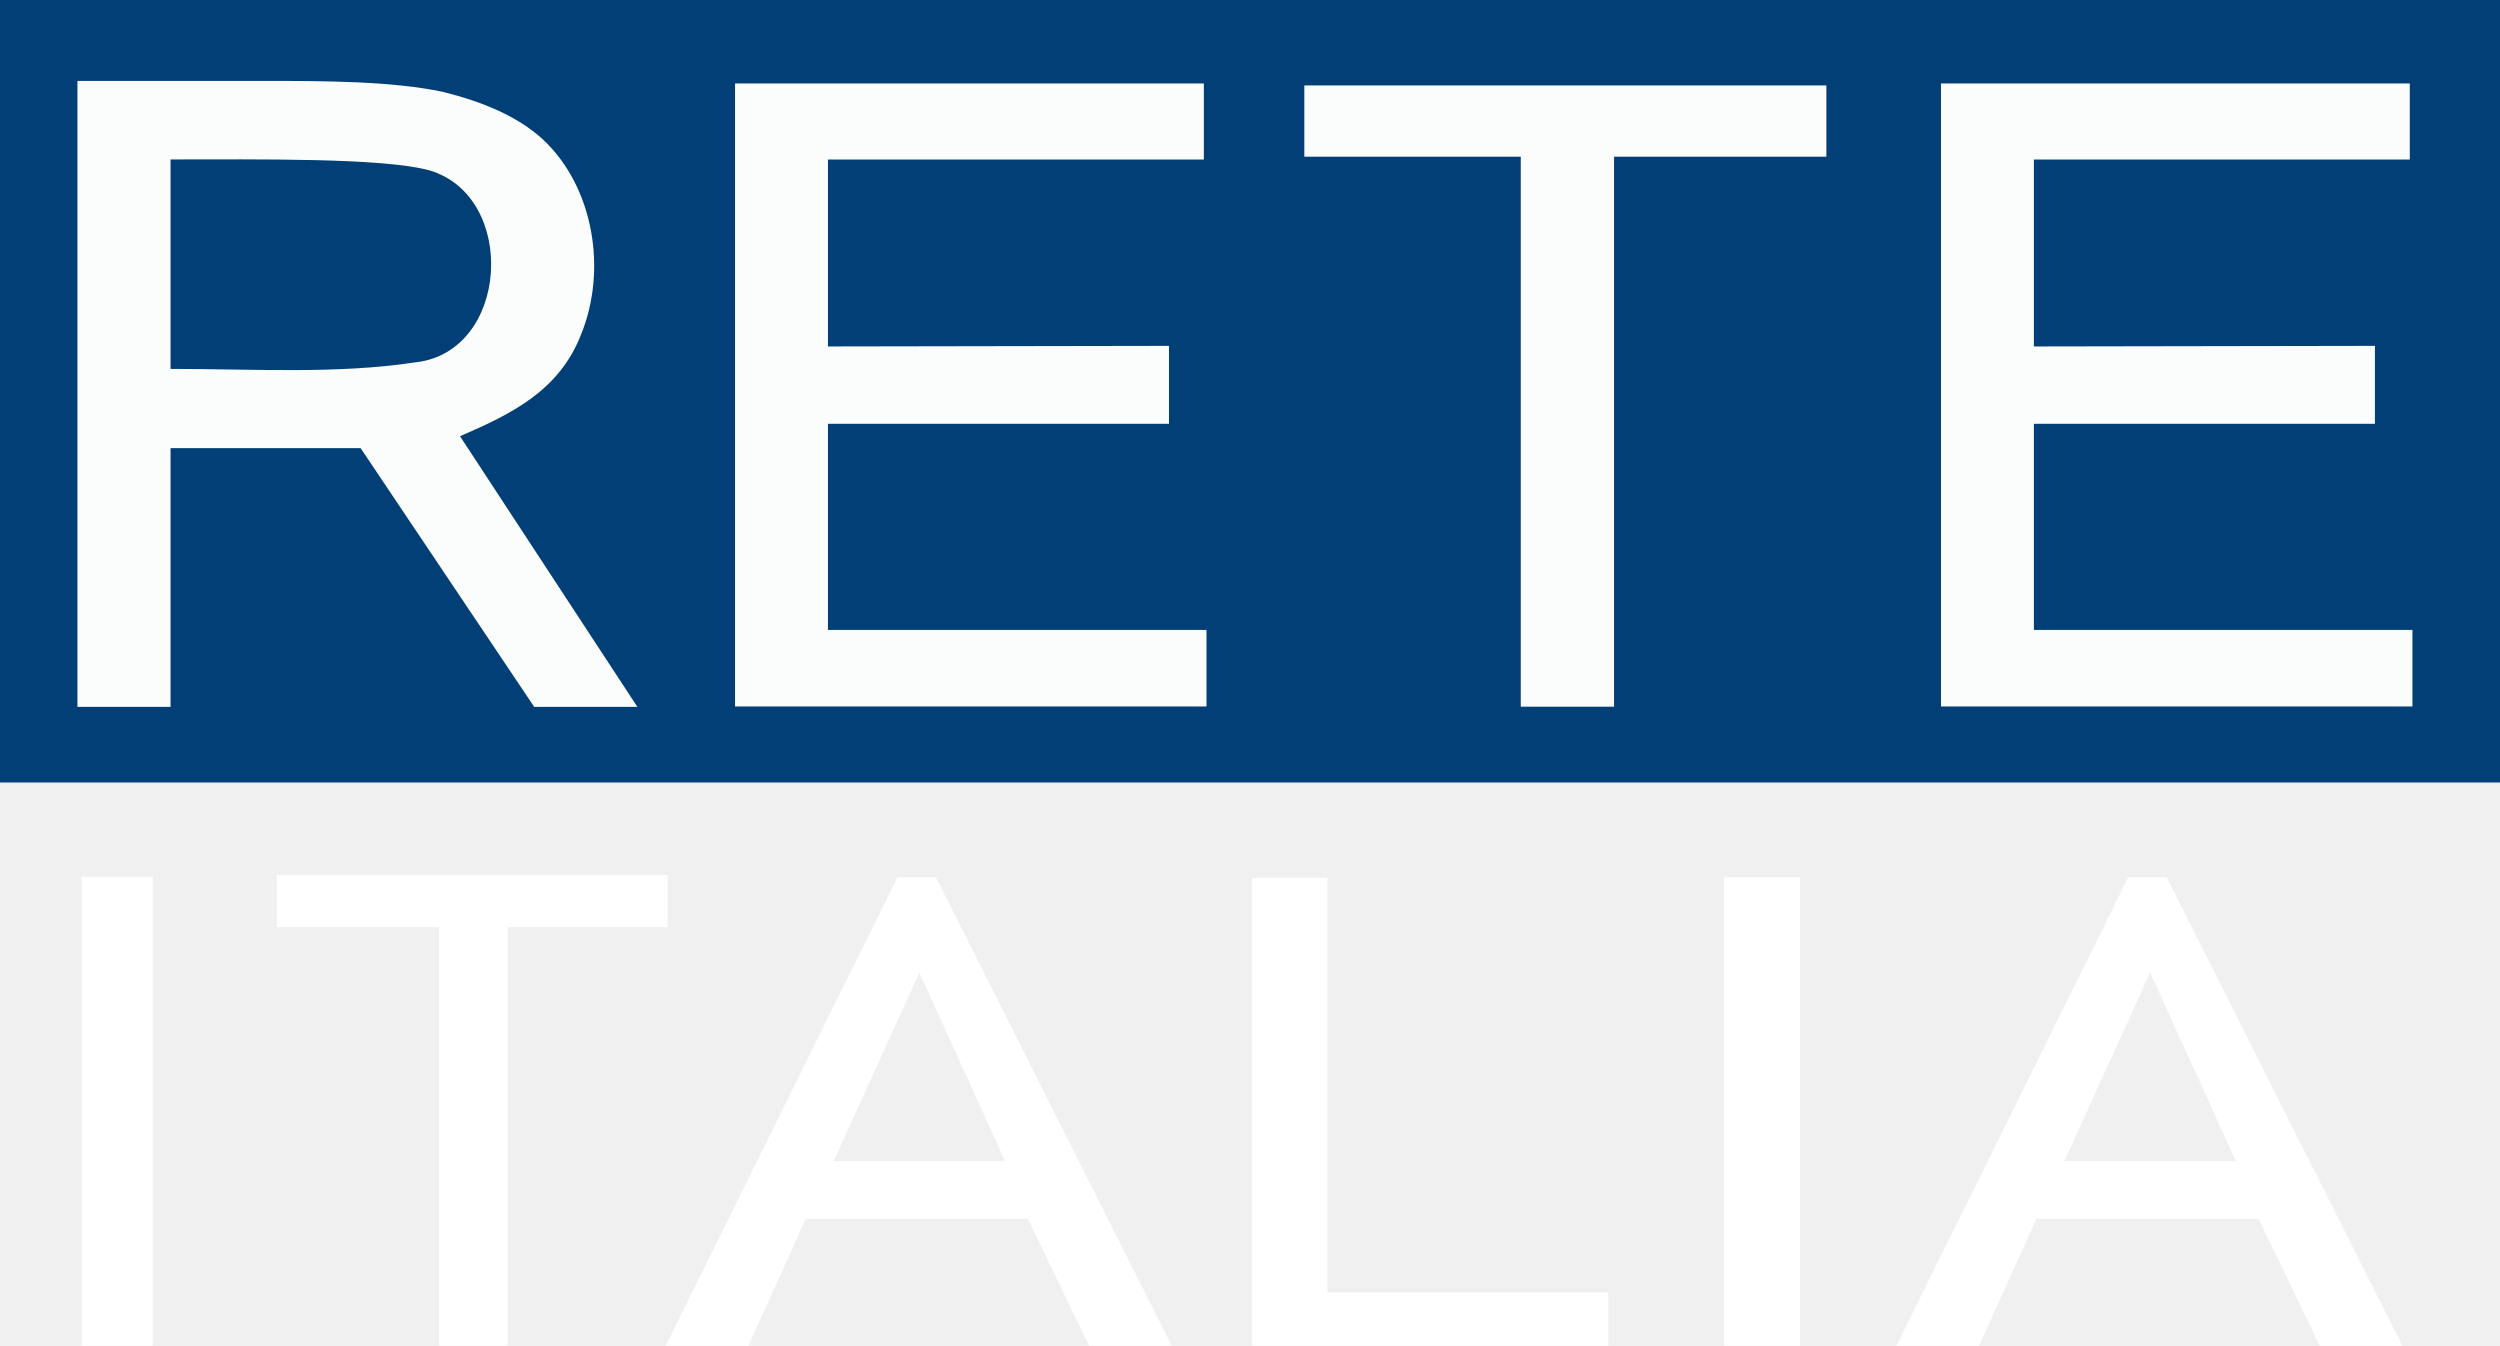
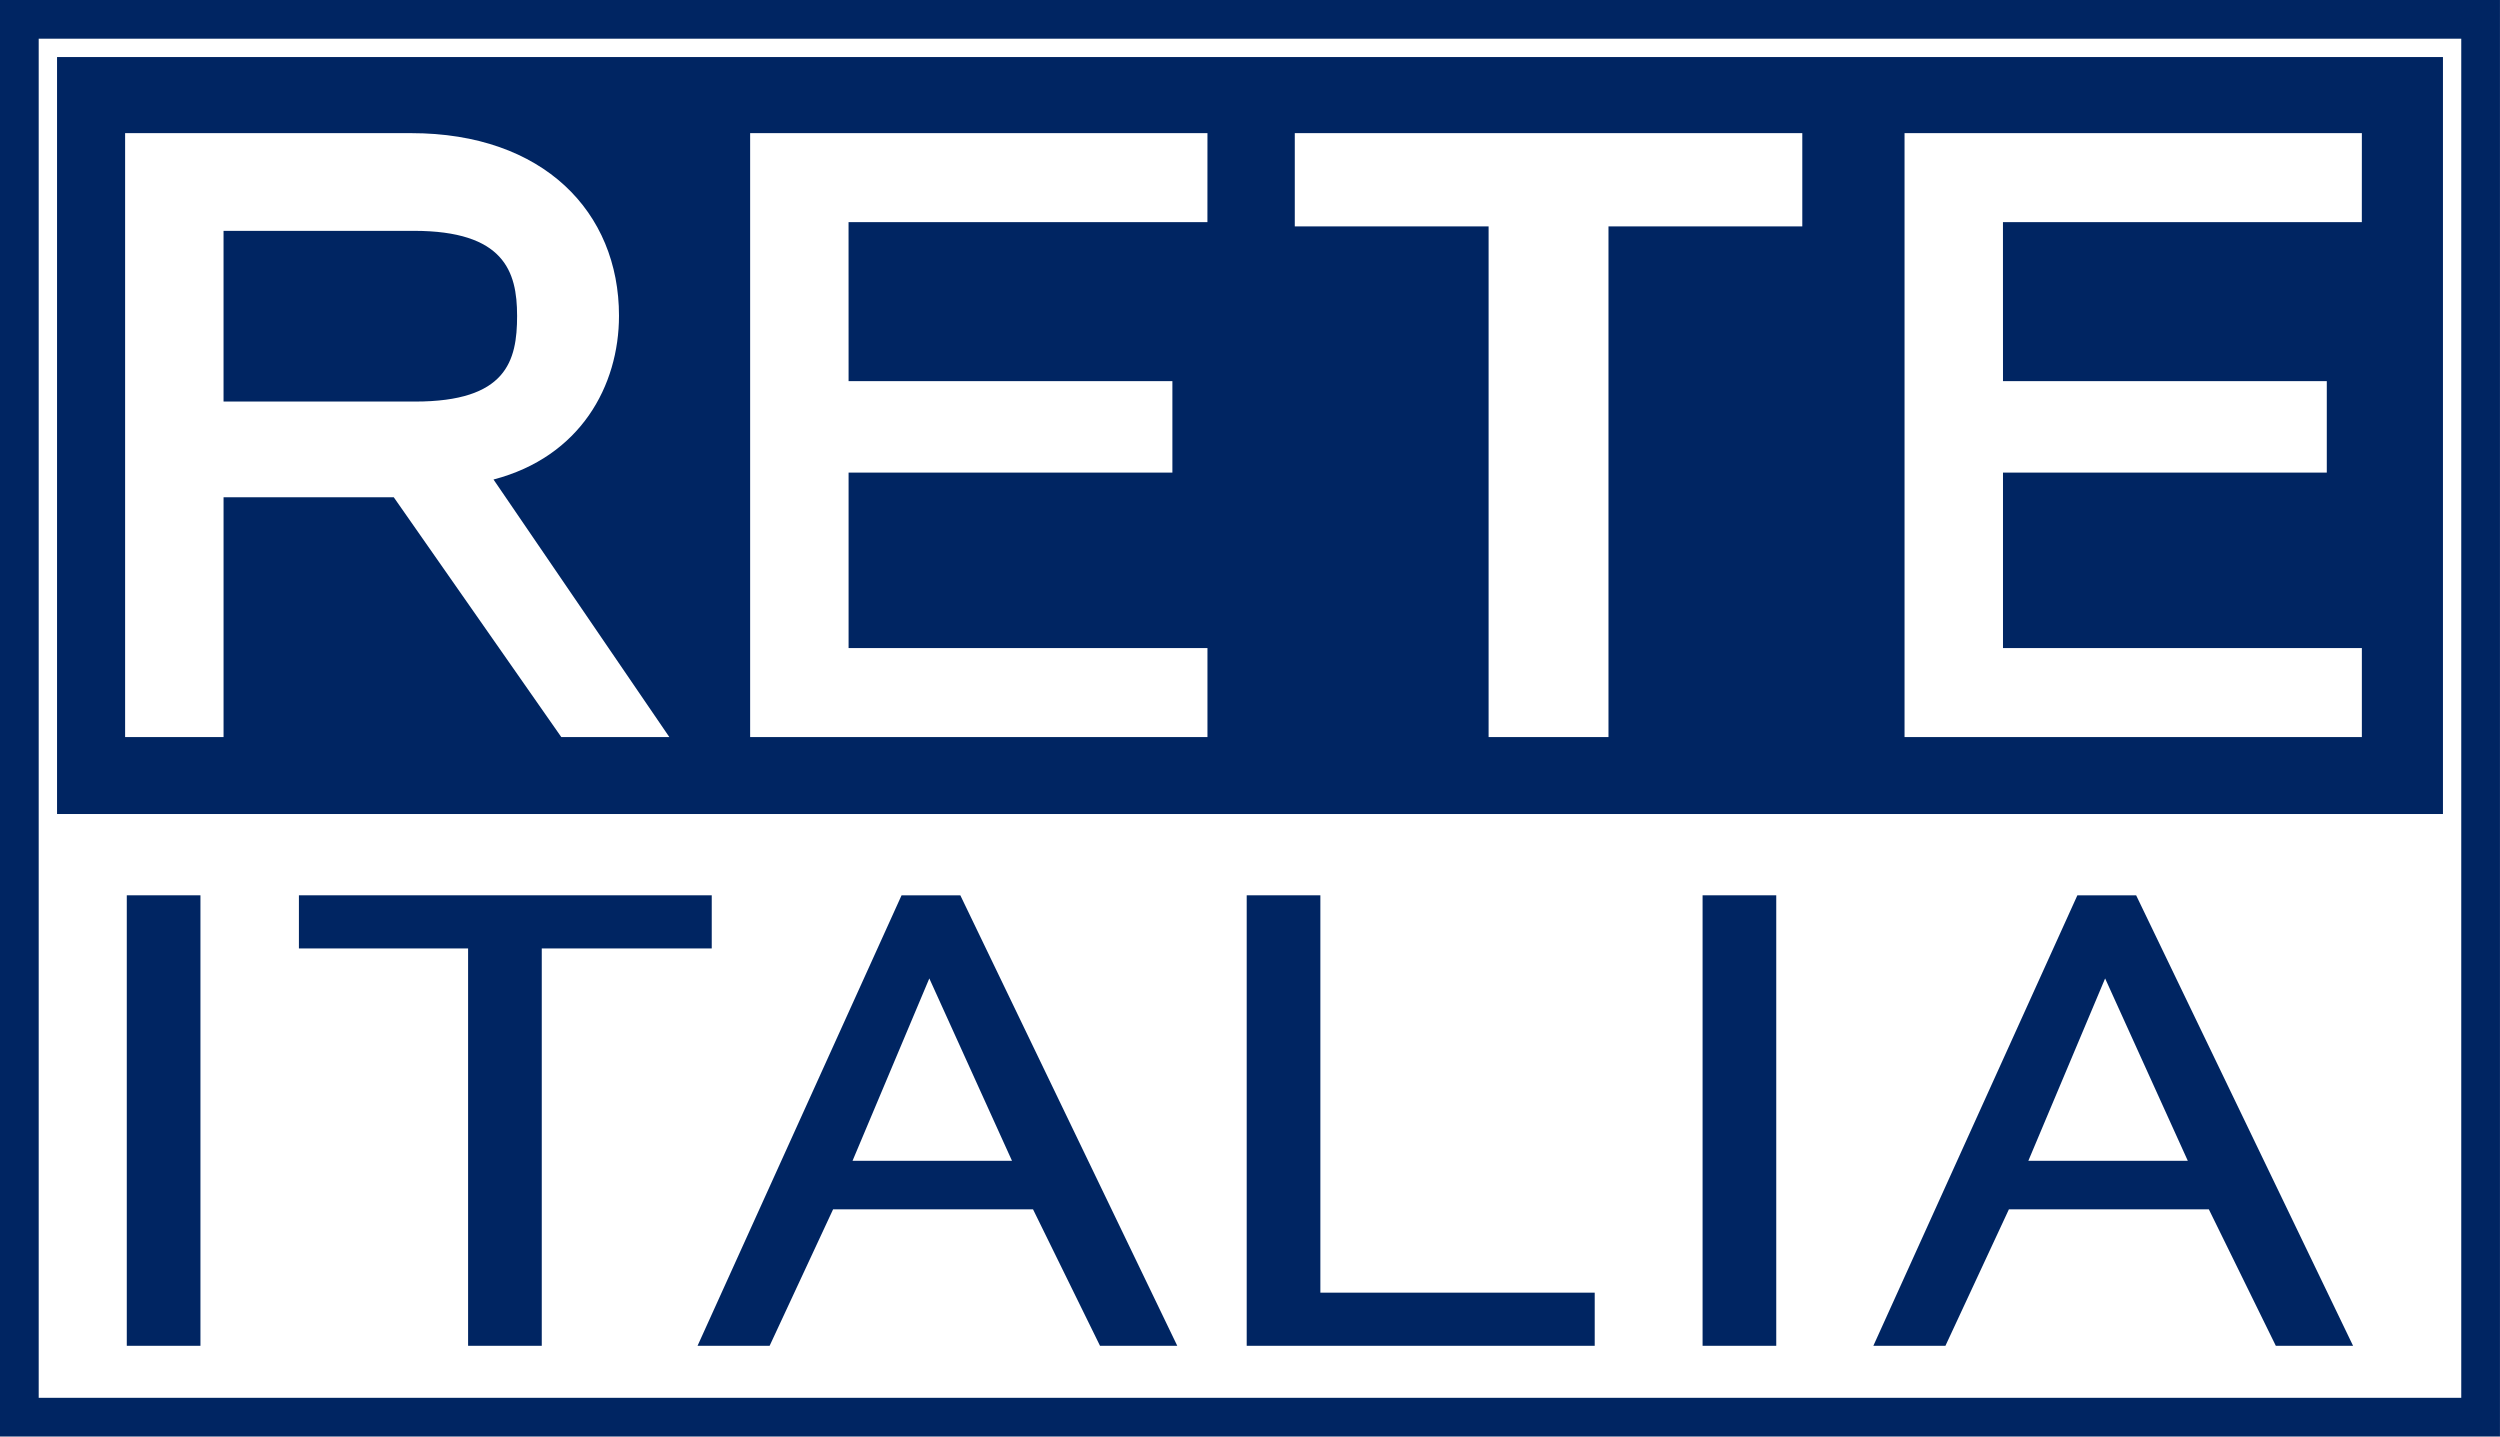
- <svg xmlns="http://www.w3.org/2000/svg" width="127pt" height="68.36pt" version="1.1" viewBox="0 0 127 68.36">
-   <path d="m0 0h127v39.75h-127v-39.75" fill="#023f76" />
-   <path d="m4.155 44.545h3.605v23.815h-3.605z" fill="#fff" />
-   <path d="m14.07 44.455h19.84v2.64h-8.125v21.265h-3.485v-21.265h-8.23z" fill="#fff" />
-   <path d="m63.595 44.595h3.845v21.07h14.26v2.695h-18.105z" fill="#fff" />
-   <path d="m87.58 44.57h3.855v23.79h-3.855z" fill="#fff" />
-   <path d="m108.11 44.57h1.96l11.97 23.79h-4.2l-3.1-6.44h-11.29l-2.91 6.44h-4.2l11.77-23.79m1.115 4.84-4.355 9.575h8.71z" fill="#fff" />
-   <path d="m3.935 4.111h9.676c2.802 0 6.303 0.007 8.893 0.556 1.986 0.498 3.78 1.226 5.072 2.413 2.584 2.412 3.292 6.643 1.927 9.95-1.117 2.831-3.532 4.006-6.134 5.13l9.01 13.75h-5.24l-8.82-13.145h-9.655v13.145h-4.73v-31.799m4.73 3.989v10.64c4.167 0 8.474 0.271 12.415-0.33 4.81-0.5 5.24-8.45 0.72-9.76-2.372-0.641-8.671-0.55-13.135-0.55z" fill="#fbfdfc" />
-   <path d="m37.34 4.24h23.815v3.865h-19.095v9.495l17.325-0.03v3.96h-17.325v10.47h19.23v3.89h-23.95z" fill="#fbfdfc" />
-   <path d="m66.26 4.34h26.52v3.62h-10.785v27.94h-4.74v-27.94h-10.995z" fill="#fbfdfc" />
-   <path d="m98.602 4.24h23.815v3.865h-19.095v9.495l17.325-0.03v3.96h-17.325v10.47h19.23v3.89h-23.95z" fill="#fbfdfc" />
-   <path d="m45.59 44.57h1.96l11.97 23.79h-4.2l-3.1-6.44h-11.29l-2.91 6.44h-4.2l11.77-23.79m1.115 4.84-4.355 9.575h8.71z" fill="#fff" />
+ <svg xmlns="http://www.w3.org/2000/svg" width="211.67mm" height="121.62mm" version="1.1" viewBox="0 0 211.67 121.62">
+   <g transform="translate(88.327 47.045)">
+     <path d="m-86.689-45.407h208.39v118.35h-208.39z" fill="#fff" stroke="#002562" stroke-width="3.276" />
+   </g>
+   <g transform="translate(52.117 -103.05)">
+     <path d="m-47.287 107.88h202.01v64.091h-202.01z" fill="#002562" />
+   </g>
+   <g transform="translate(88.327 47.045)">
+     <g transform="matrix(6.7503 0 0 5.4598 -88.771 -69.807)" fill="#002562" style="font-feature-settings:normal;font-variant-caps:normal;font-variant-ligatures:normal;font-variant-numeric:normal" aria-label="ITALIA">
+       <path d="m1.656 25.039v-6.986h0.924v6.986z" stroke-width=".14" />
+       <path d="m5.937 25.039v-6.162h-2.122v-0.824h5.178v0.824h-2.132v6.162z" stroke-width=".14" />
+       <path d="m8.815 25.039 2.559-6.986h0.737l2.721 6.986h-0.969l-0.84-2.116h-2.508l-0.796 2.116zm1.944-2.869h2l-1.037-2.828z" stroke-width=".134" />
+       <path d="m15.703 25.039v-6.986h0.924v6.162h3.441v0.824z" stroke-width=".14" />
+       <path d="m21.421 25.039v-6.986h0.924v6.986z" stroke-width=".14" />
+       <path d="m23.563 25.039 2.559-6.986h0.737l2.721 6.986h-0.969l-0.84-2.116h-2.508l-0.796 2.116zm1.944-2.869h2l-1.037-2.828z" stroke-width=".134" />
+     </g>
+     <g fill="#fff">
+       <path d="m-35.918-20.315c0-8.773-6.393-15.457-17.59-15.457h-24.226v51.132h8.335v-20.303h14.411l14.184 20.303h9.148l-14.886-21.806c7.359-1.922 10.624-7.937 10.624-13.869zm-8.627 0c0 3.843-0.898 7.269-8.636 7.269h-16.219v-14.454h16.112c7.631 0 8.742 3.425 8.742 7.185z" style="font-feature-settings:normal;font-variant-caps:normal;font-variant-ligatures:normal;font-variant-numeric:normal" />
+       <path d="m-16.479-14.777-3e-3 -13.459h30.385l3e-3 -7.536h-38.72v51.132h38.72v-7.535h-30.385v-14.855h27.416v-7.746z" style="font-feature-settings:normal;font-variant-caps:normal;font-variant-ligatures:normal;font-variant-numeric:normal" />
+       <path d="m37.71-27.877 1.34e-4 43.238h10.15l-1.34e-4 -43.238h16.41l1.33e-4 -7.894h-42.97l-1.33e-4 7.894z" style="font-feature-settings:normal;font-variant-caps:normal;font-variant-ligatures:normal;font-variant-numeric:normal" />
+       <path d="m81.262-14.777-3e-3 -13.459h30.385l3e-3 -7.536h-38.72v51.132h38.72v-7.535h-30.385v-14.855h27.416v-7.746z" style="font-feature-settings:normal;font-variant-caps:normal;font-variant-ligatures:normal;font-variant-numeric:normal" />
+     </g>
+   </g>
</svg>
